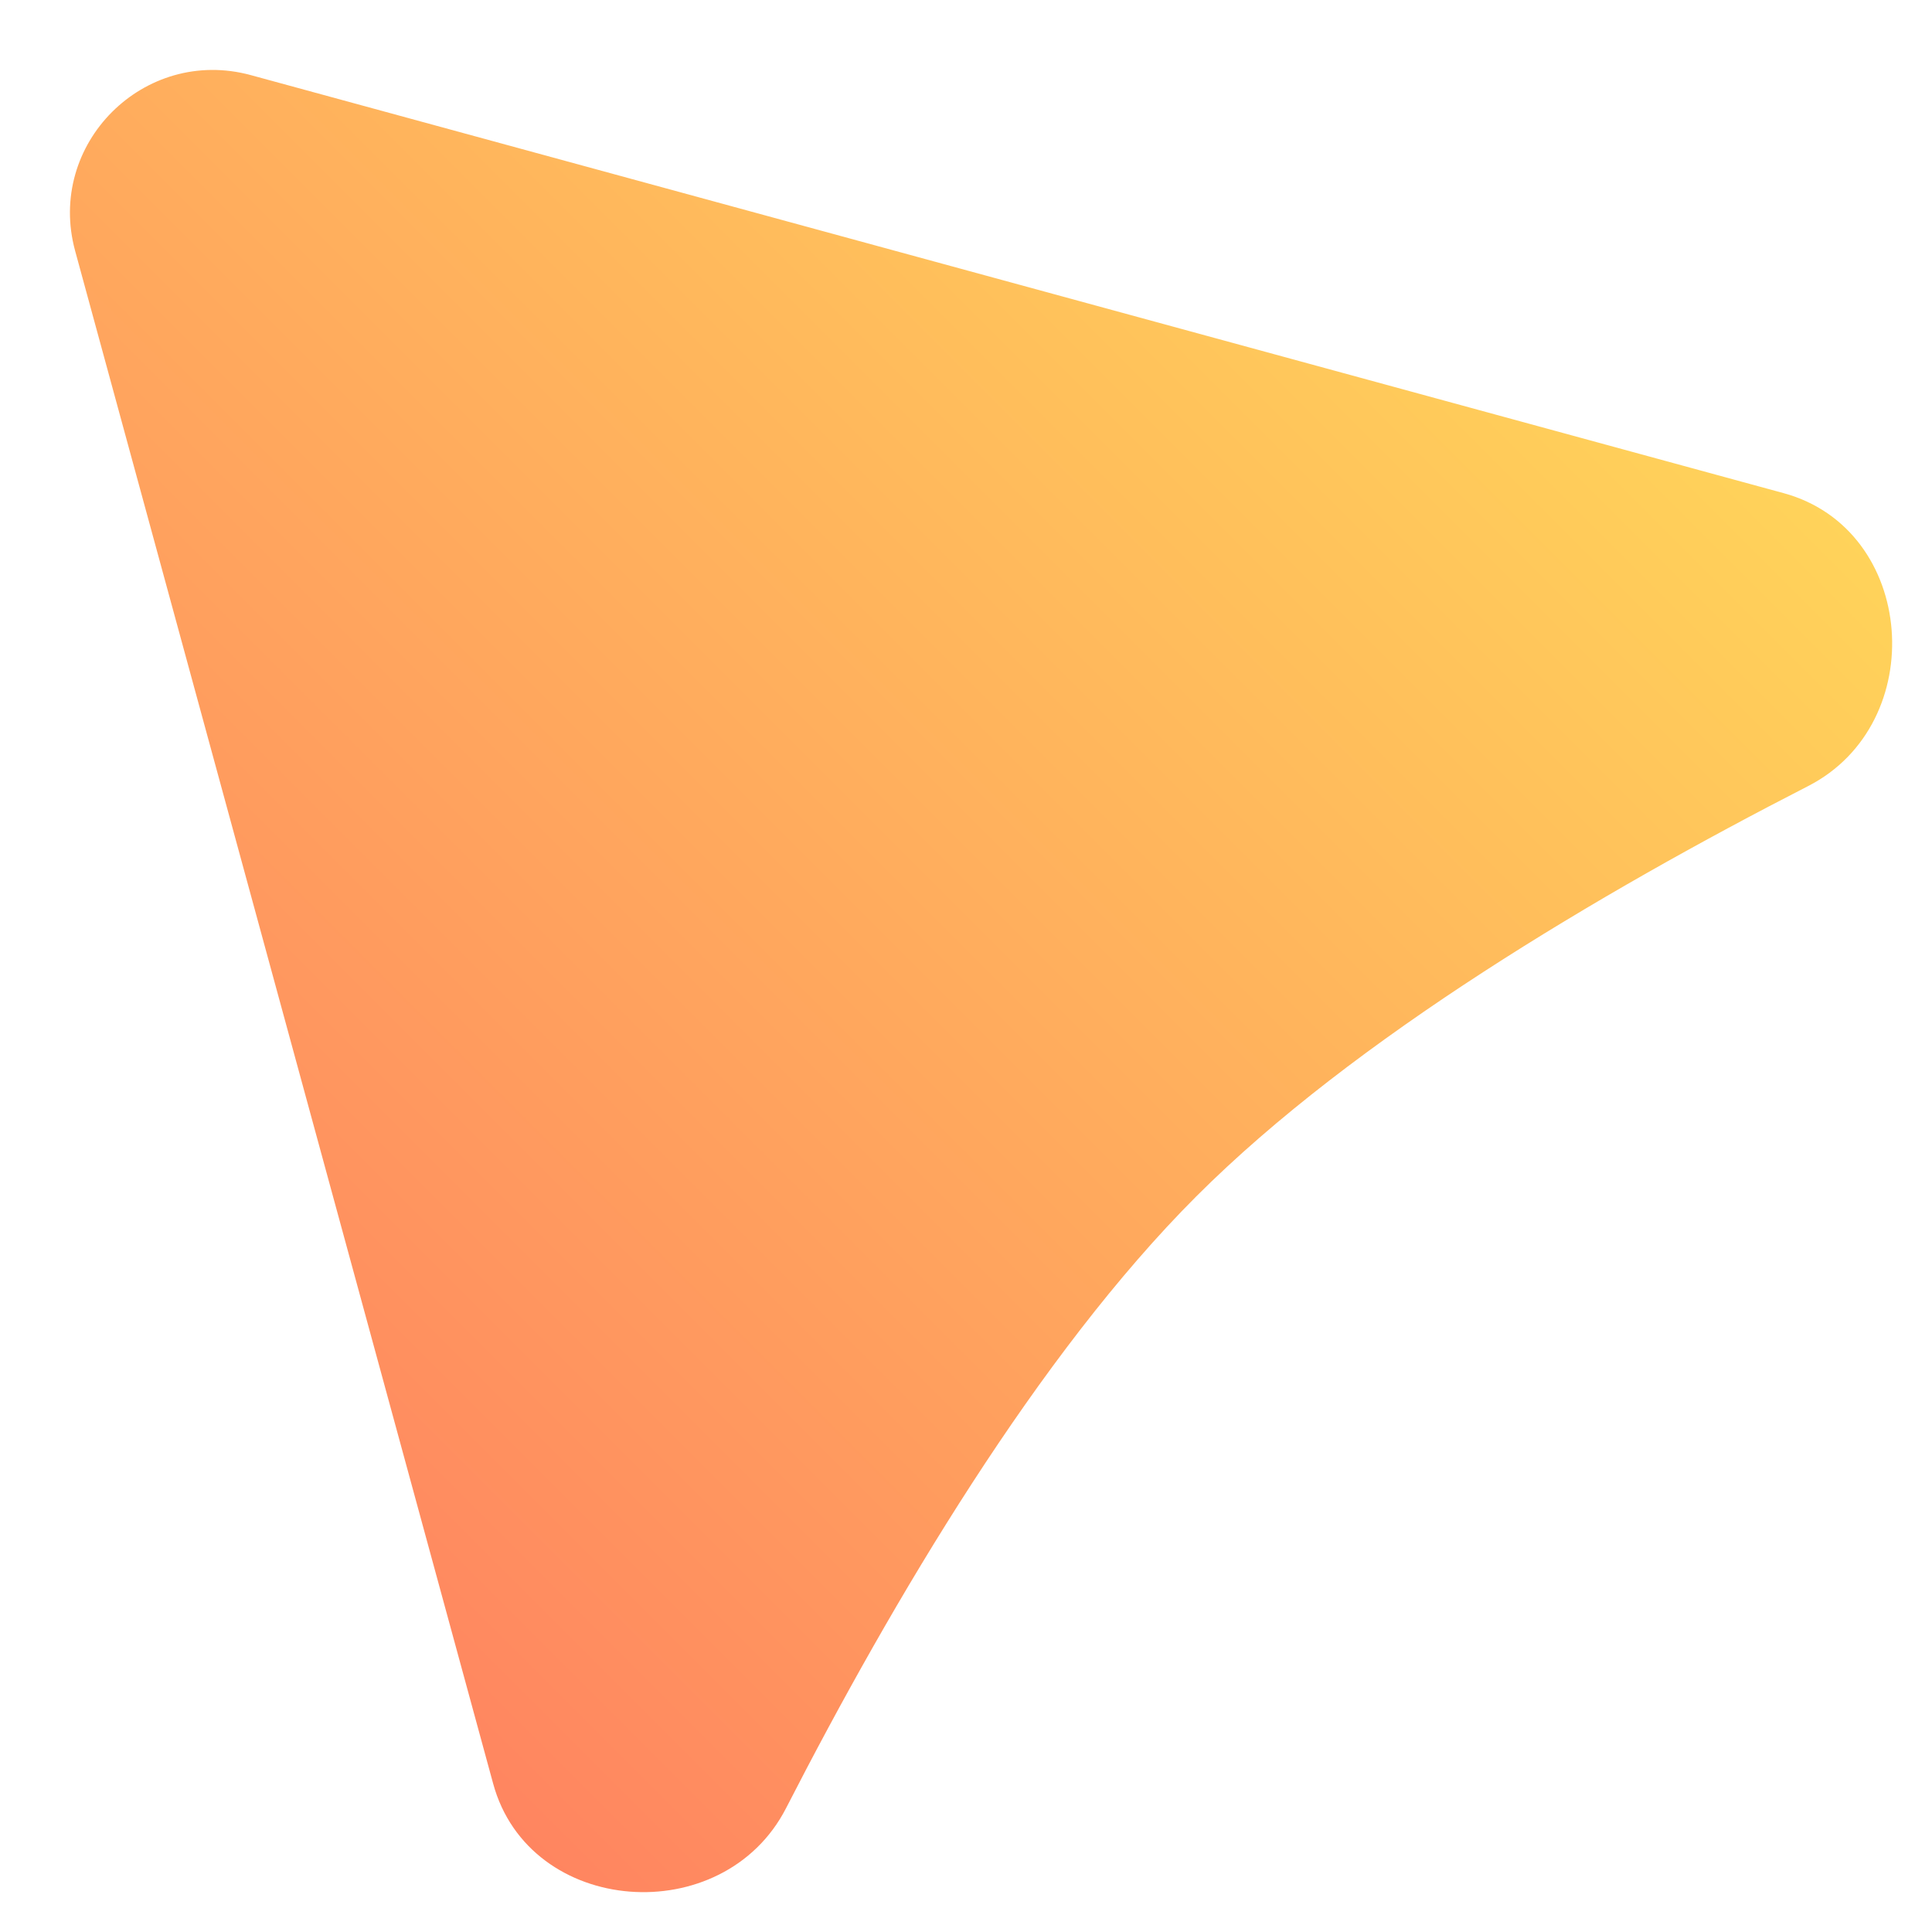
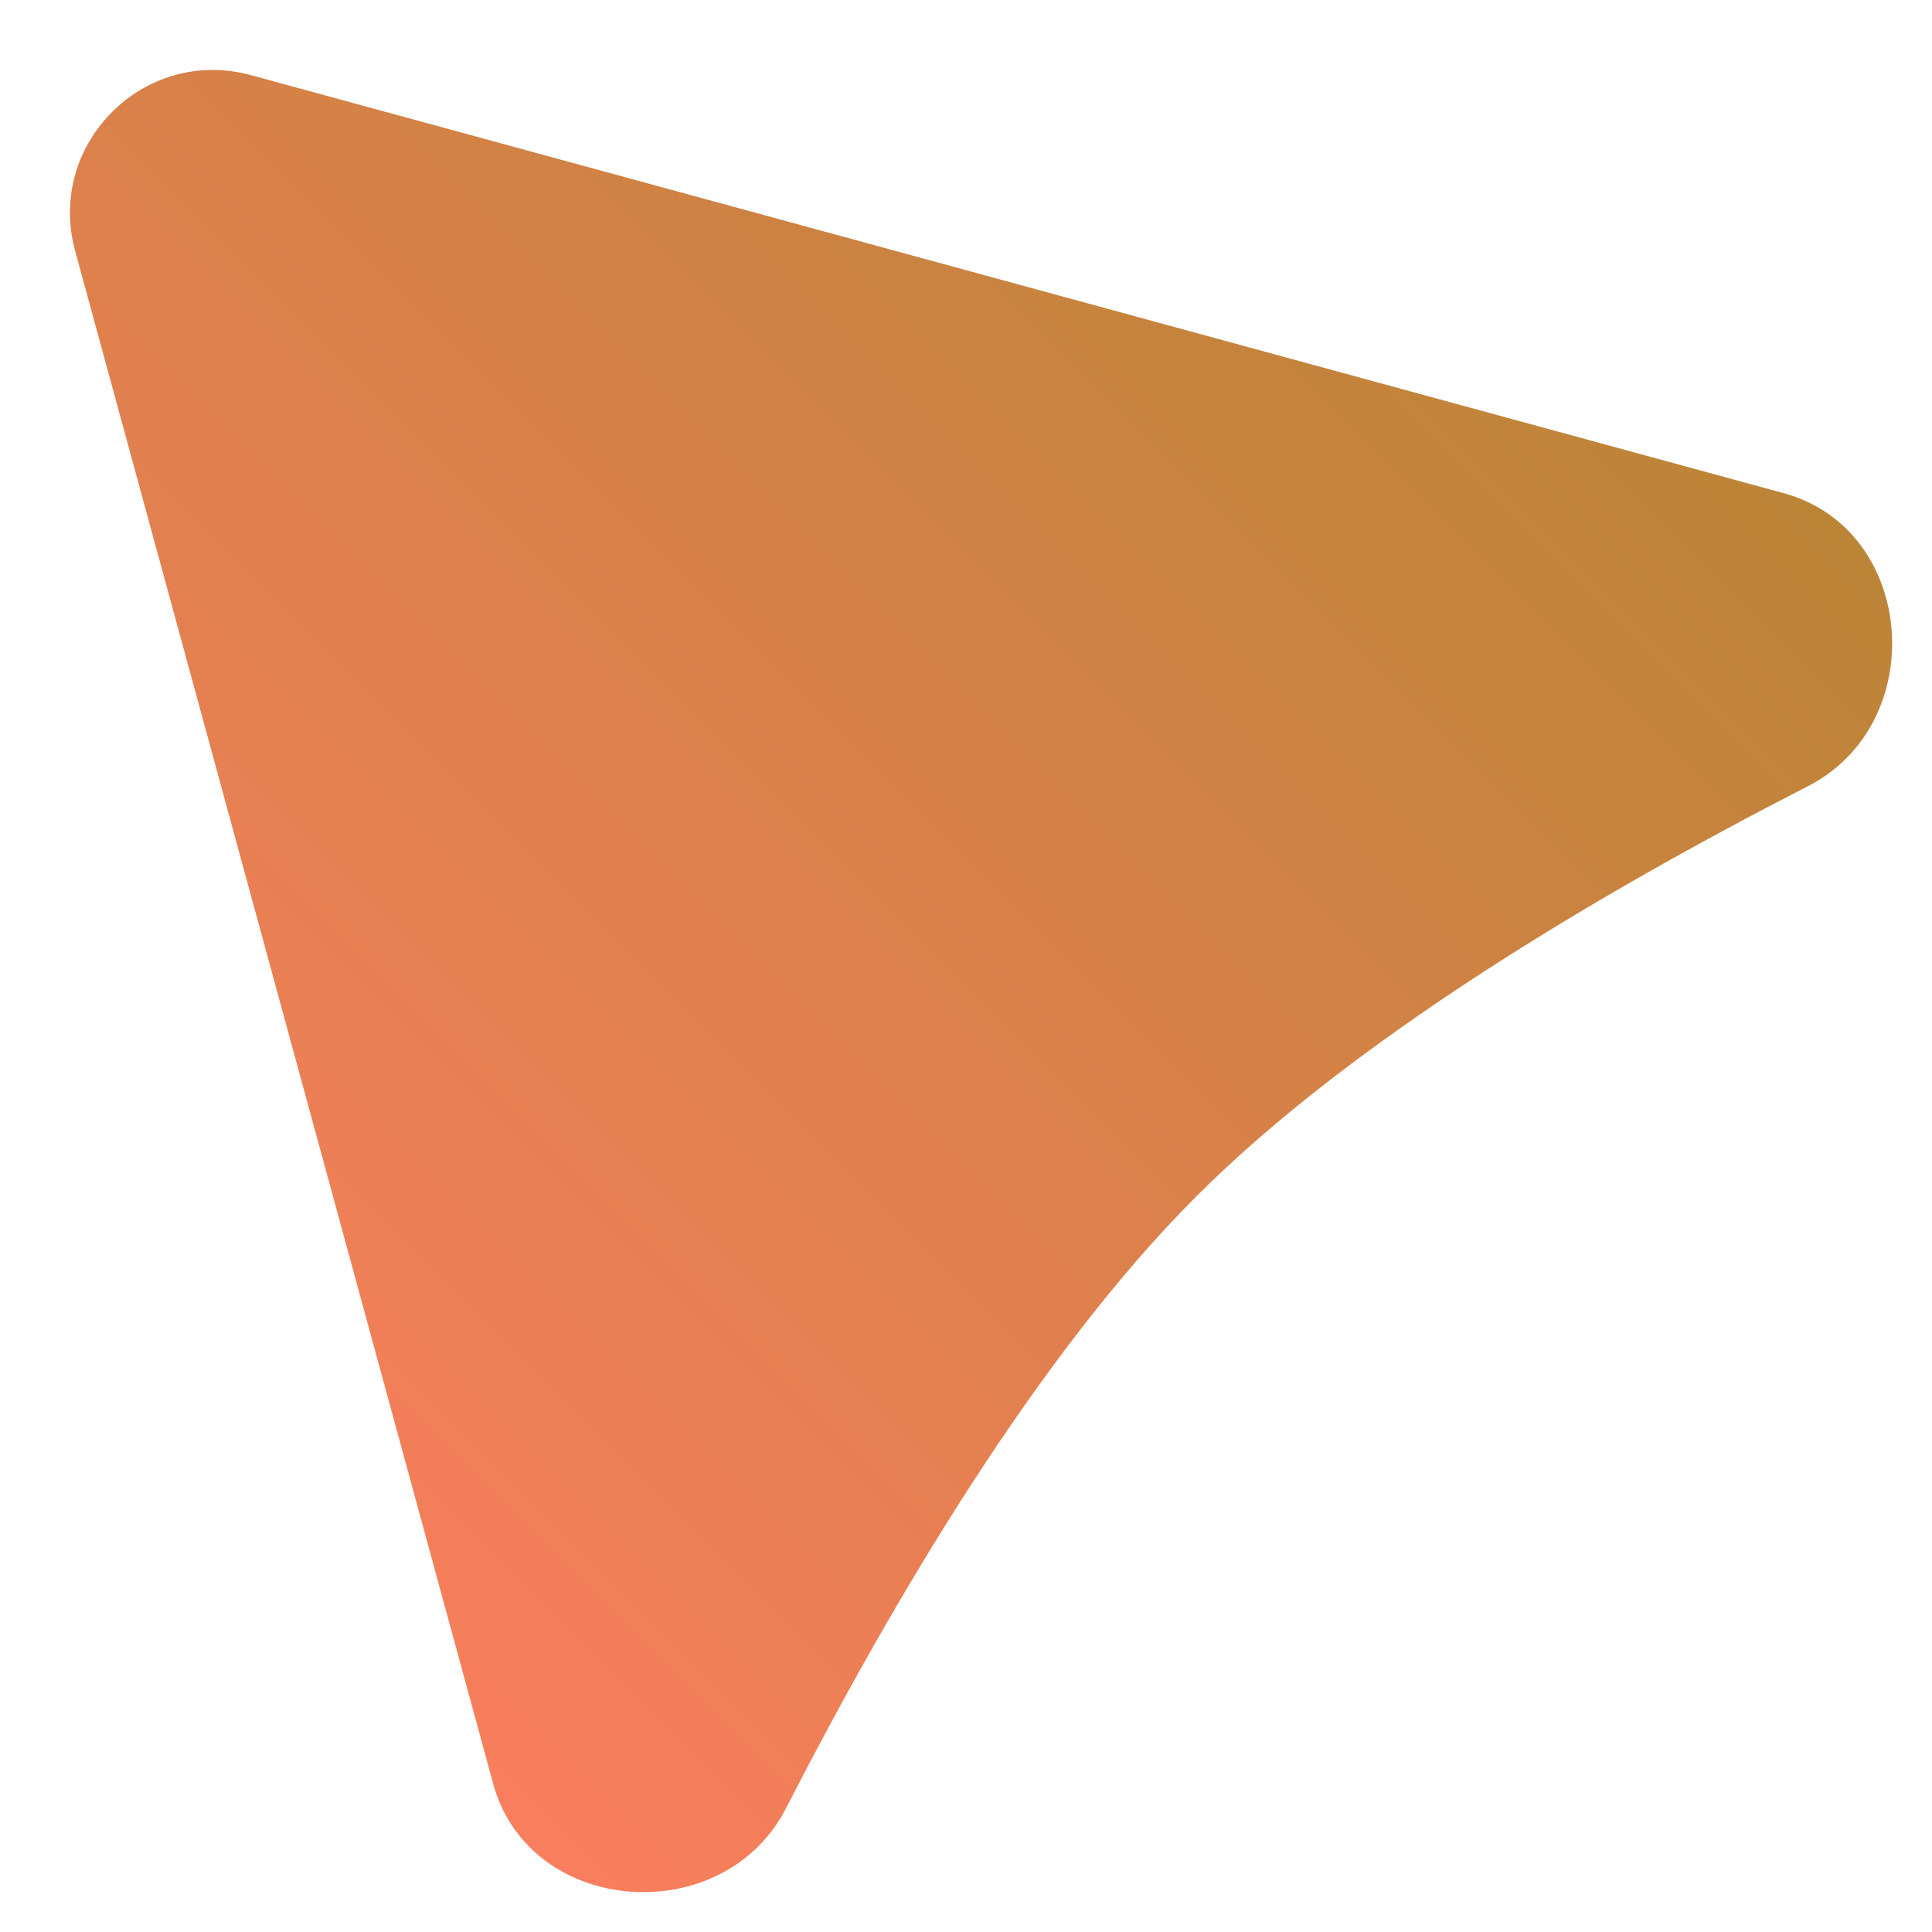
<svg xmlns="http://www.w3.org/2000/svg" width="27" height="27" viewBox="0 0 27 27" fill="none">
  <path id="Polygon 1" d="M1.05 3.506C0.643 2.013 2.013 0.643 3.506 1.05L24.927 6.892C26.783 7.398 26.98 10.109 25.268 10.986C22.355 12.479 18.928 14.51 16.719 16.719C14.51 18.928 12.48 22.355 10.986 25.268C10.109 26.98 7.398 26.783 6.892 24.927L1.05 3.506Z" fill="url(#paint0_linear_28_98)" />
  <defs>
    <linearGradient id="paint0_linear_28_98" x1="-1.262" y1="20.995" x2="20.995" y2="-1.262" gradientUnits="userSpaceOnUse">
      <stop stop-color="#FF7D61" />
-       <stop offset="1" stop-color="#FFDB59" />
+       <stop offset="1" stop-color="#b58533" />
    </linearGradient>
  </defs>
</svg>
